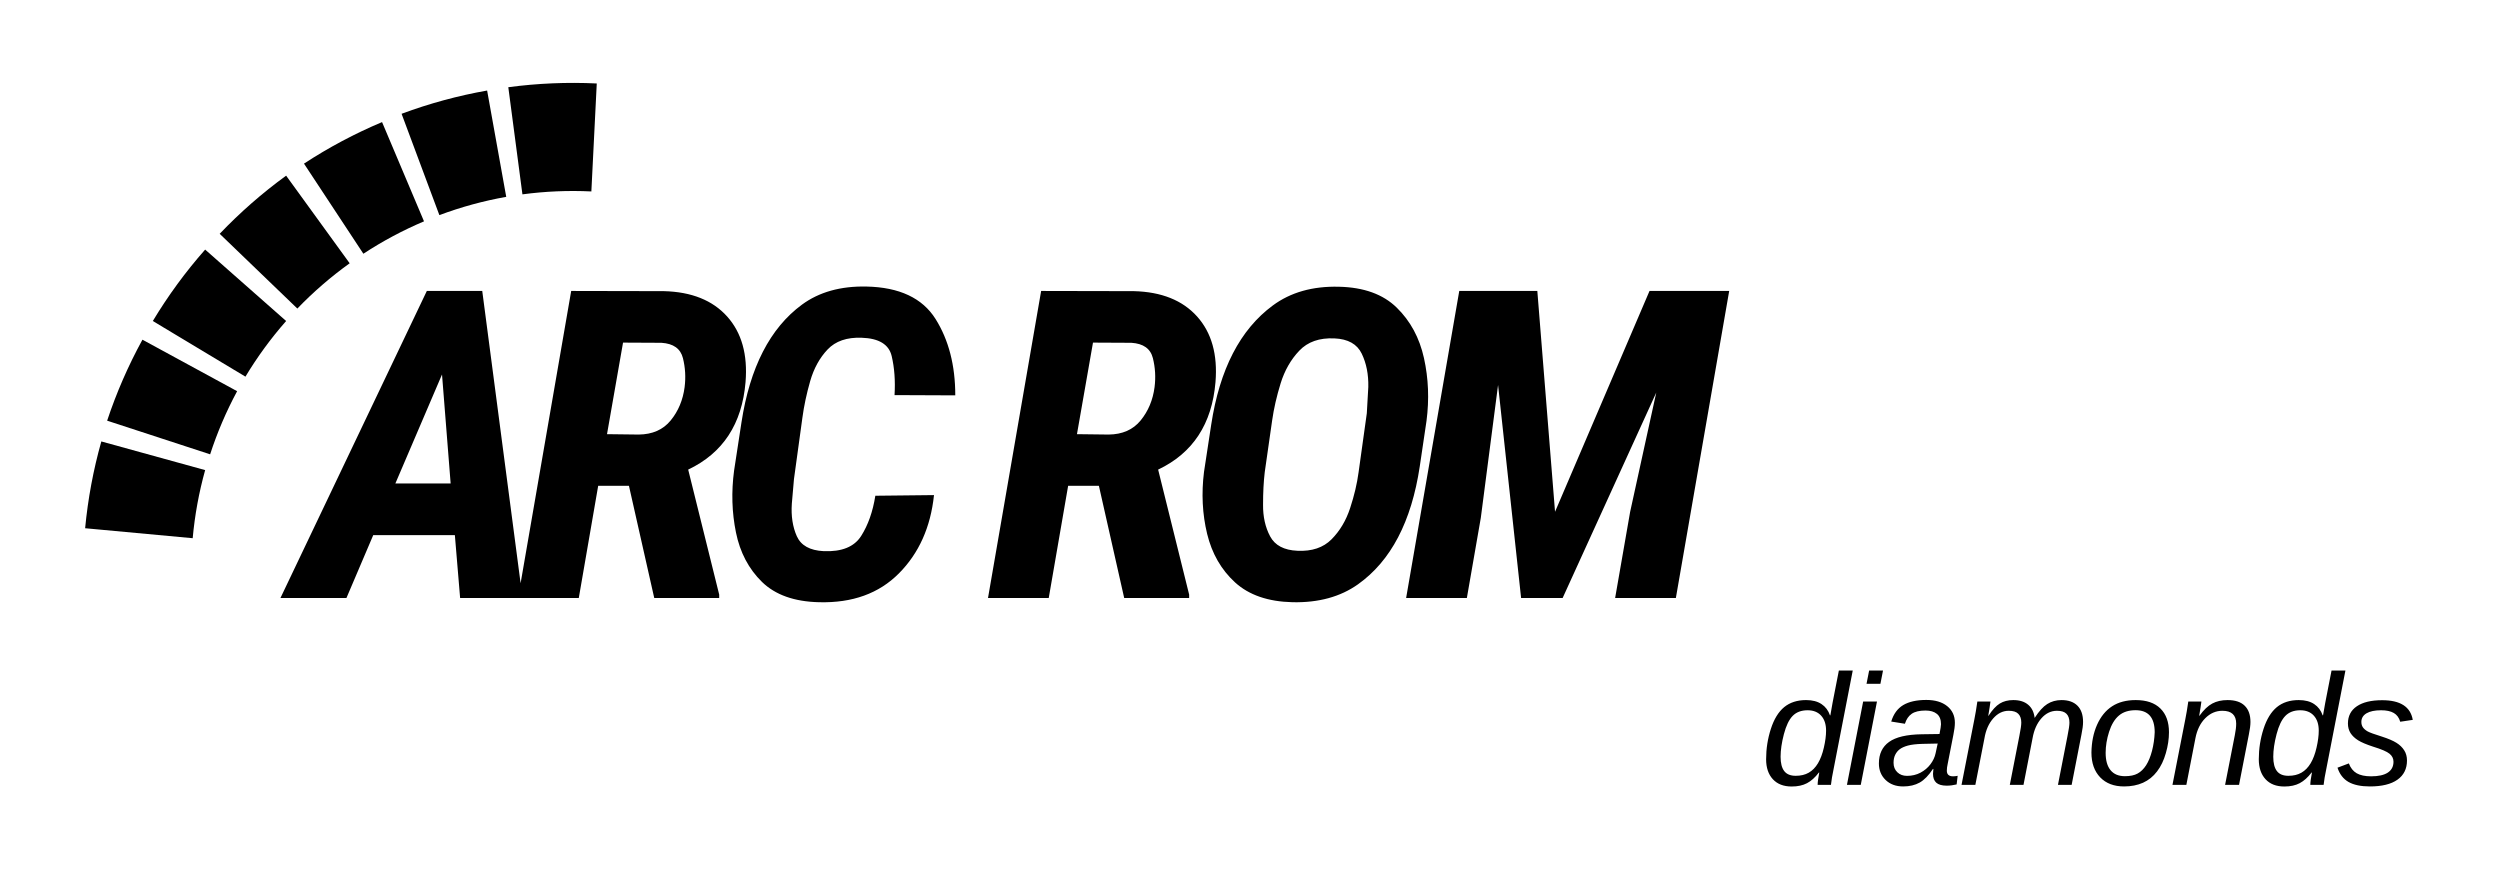
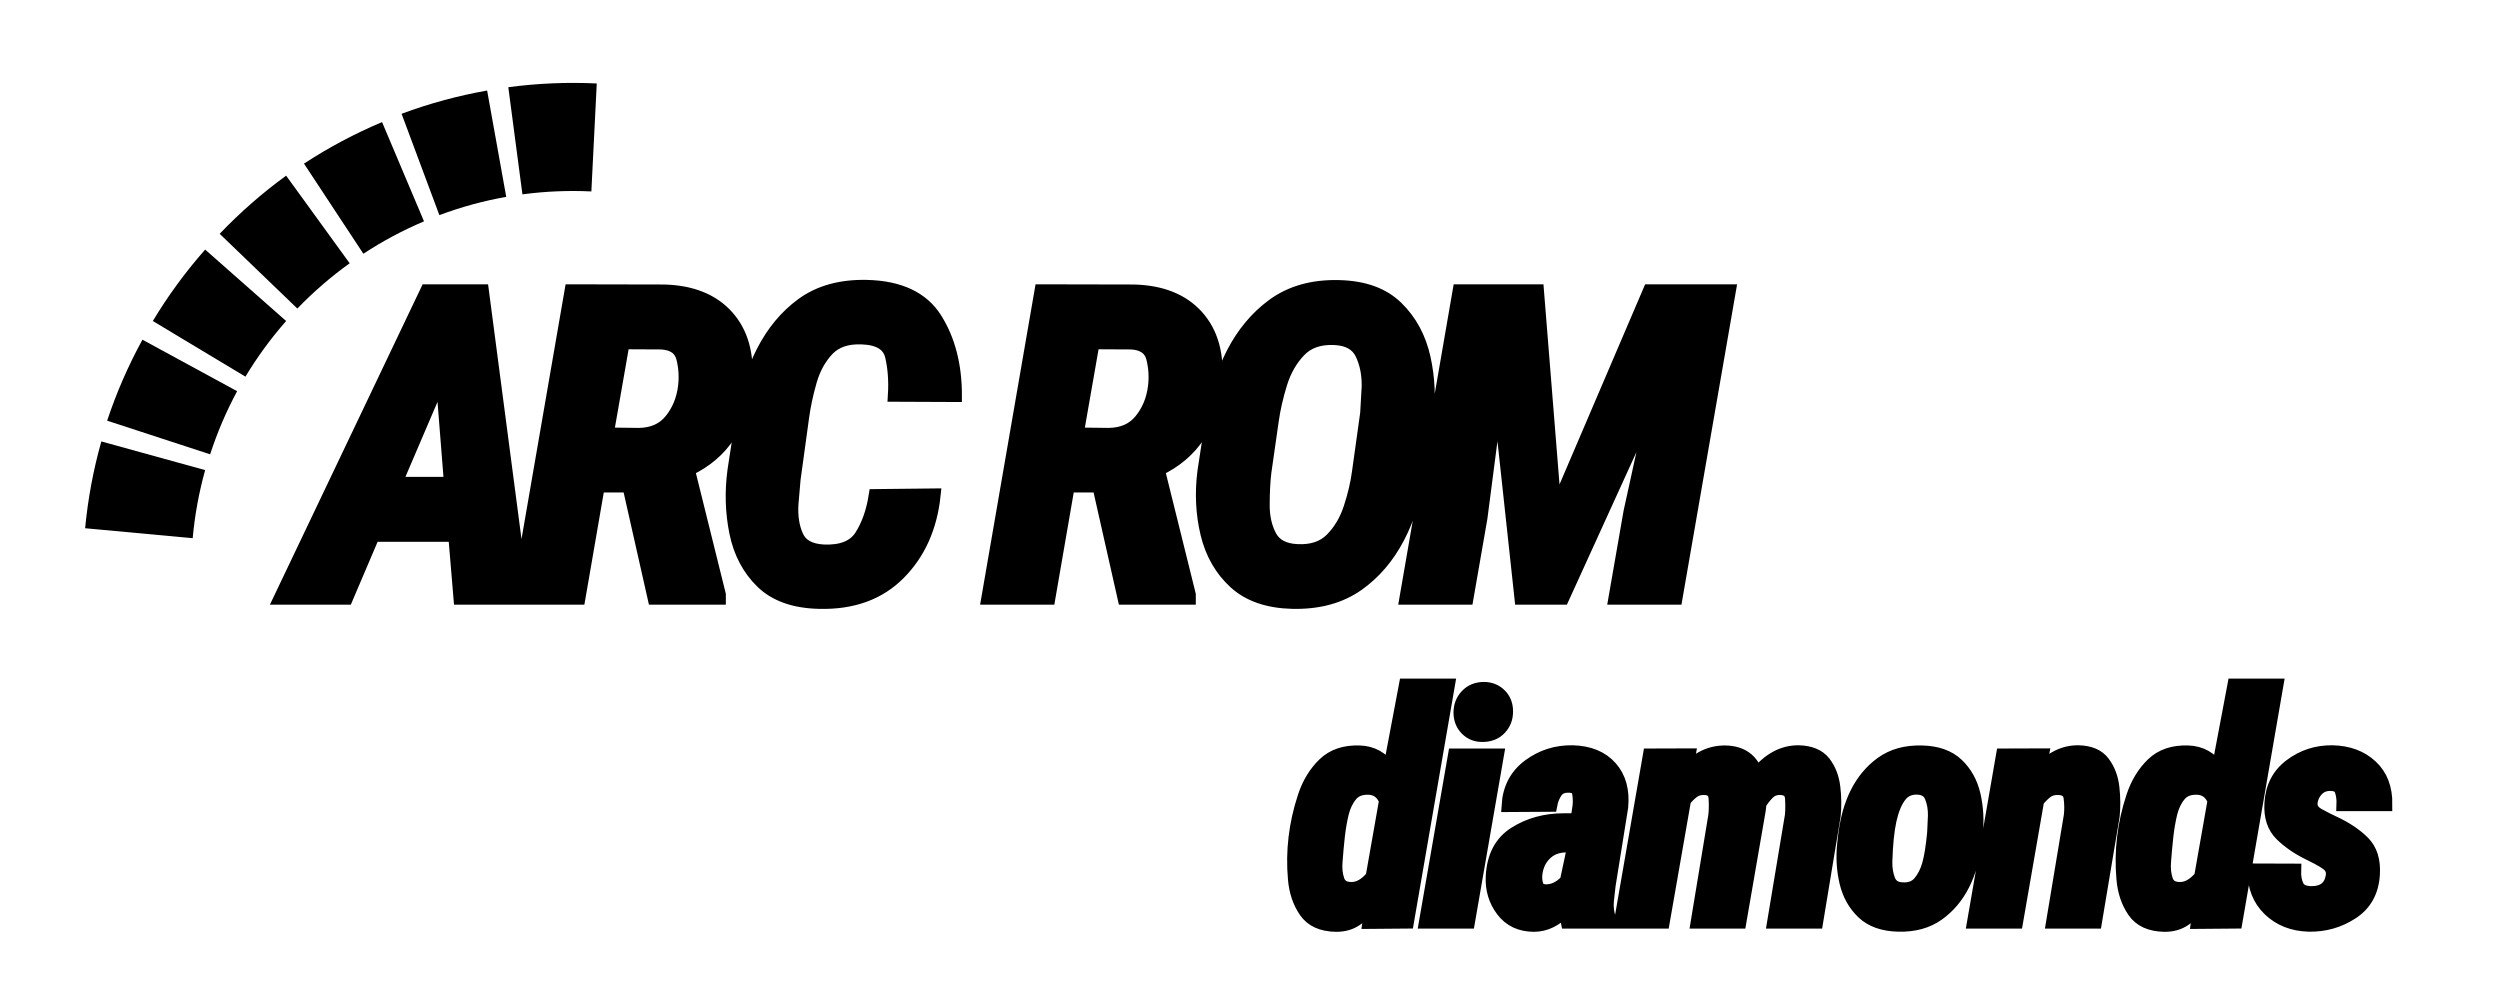
- <svg xmlns="http://www.w3.org/2000/svg" viewBox="12 10 602 210" role="img" aria-labelledby="title desc">
+ <svg xmlns="http://www.w3.org/2000/svg" viewBox="12 10 602 240" role="img" aria-labelledby="title desc">
  <style>
    .ink { fill: currentColor; }
    .main {
      font-family: "Arial Narrow", "Helvetica Neue Condensed Bold", "Roboto Condensed", "Arial Black", Arial, sans-serif;
      font-size: 104px;
      font-weight: 900;
      font-stretch: condensed;
      font-style: italic;
      letter-spacing: -8px;
    }
+     .main, .sub {
+       stroke: currentColor;
+       stroke-width: 3.2;
+     }
    .sub {
-       font-family: "Arial Rounded MT Bold", "Helvetica Neue", Arial, sans-serif;
-       font-size: 38px;
-       font-weight: 500;
+       font-family: "Arial Narrow", "Helvetica Neue Condensed Bold", "Roboto Condensed", "Arial Black", Arial, sans-serif;
+       font-size: 76px;
+       font-weight: 900;
+       font-stretch: condensed;
      font-style: italic;
-       letter-spacing: -1px;
+       letter-spacing: -3px;
    }
  </style>
  <g>
    <g class="ink">
      <path d="M 32.5 137.2 A 118 118 0 0 1 36.4 116.3 L 61.4 123.2 A 92 92 0 0 0 58.4 139.6 Z" />
      <path d="M 37.8 111.3 A 118 118 0 0 1 46.3 91.8 L 69.1 104.2 A 92 92 0 0 0 62.6 119.4 Z" />
      <path d="M 48.8 87.3 A 118 118 0 0 1 61.4 70.1 L 80.9 87.3 A 92 92 0 0 0 71.1 100.7 Z" />
      <path d="M 64.9 66.3 A 118 118 0 0 1 80.9 52.3 L 96.2 73.4 A 92 92 0 0 0 83.6 84.3 Z" />
      <path d="M 85.2 49.4 A 118 118 0 0 1 104 39.4 L 114.1 63.3 A 92 92 0 0 0 99.5 71.1 Z" />
      <path d="M 108.7 37.4 A 118 118 0 0 1 129.3 31.8 L 133.9 57.4 A 92 92 0 0 0 117.8 61.8 Z" />
      <path d="M 134.4 31 A 118 118 0 0 1 155.7 30.1 L 154.4 56.1 A 92 92 0 0 0 137.8 56.8 Z" />
    </g>
    <text class="main ink" x="84" y="154">ARC ROM</text>
-     <text class="sub ink" x="436" y="199">diamonds</text>
+     <text class="sub ink" x="588" y="232" text-anchor="end">diamonds</text>
  </g>
</svg>
